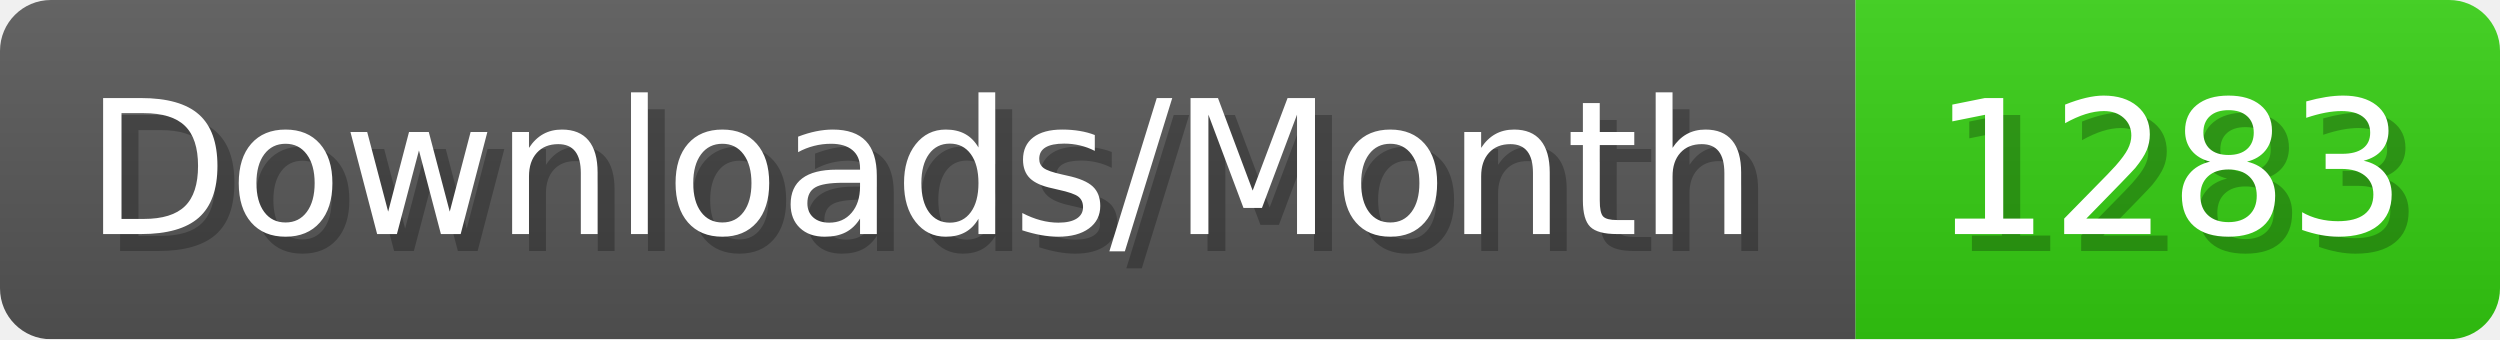
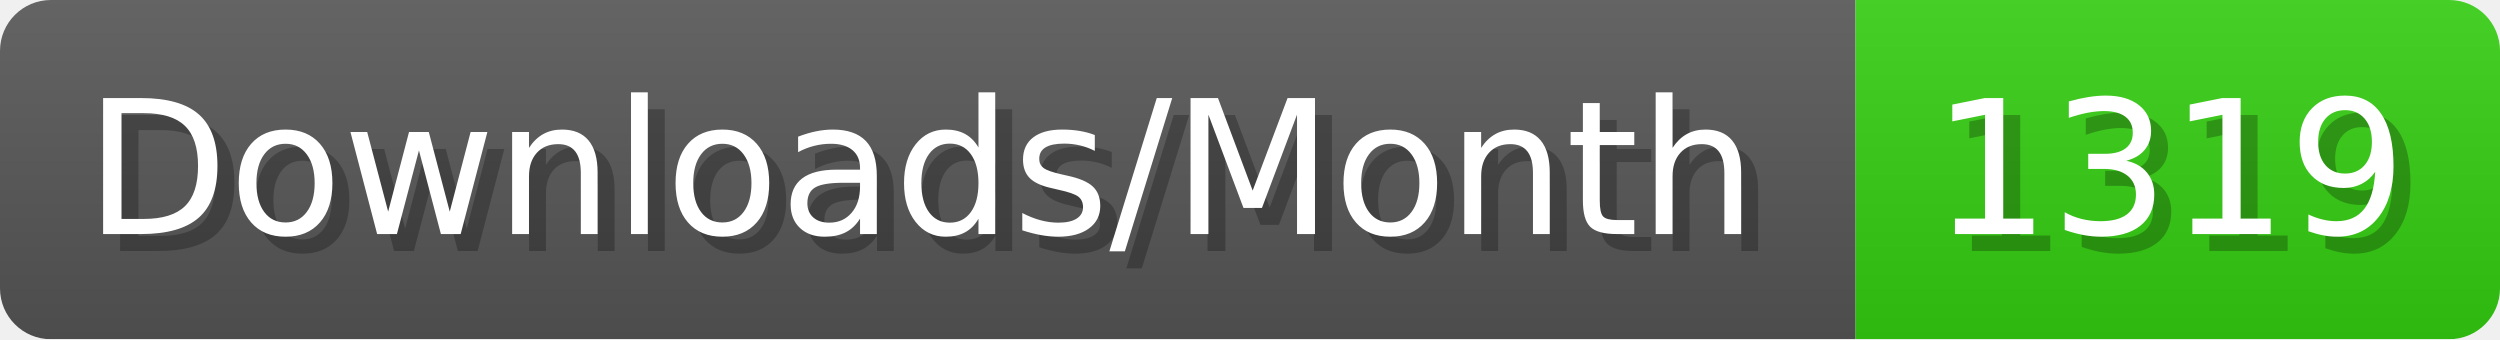
- <svg xmlns="http://www.w3.org/2000/svg" width="147.4" height="20" viewBox="0 0 1474 200" role="img" aria-label="Downloads/Month: 1283">
+ <svg xmlns="http://www.w3.org/2000/svg" width="147.4" height="20" viewBox="0 0 1474 200" role="img" aria-label="Downloads/Month: 1319">
  <linearGradient id="YlXUI" x2="0" y2="100%">
    <stop offset="0" stop-opacity=".1" stop-color="#EEE" />
    <stop offset="1" stop-opacity=".1" />
  </linearGradient>
  <mask id="JHhop">
    <rect width="1474" height="200" rx="30" fill="#FFF" />
  </mask>
  <g mask="url(#JHhop)">
    <rect width="1094" height="200" fill="#555" />
    <rect width="380" height="200" fill="#3C1" x="1094" />
    <rect width="1474" height="200" fill="url(#YlXUI)" />
  </g>
  <g aria-hidden="true" fill="#fff" text-anchor="start" font-family="Verdana,DejaVu Sans,sans-serif" font-size="110">
    <text x="60" y="148" textLength="994" fill="#000" opacity="0.25">Downloads/Month</text>
    <text x="50" y="138" textLength="994">Downloads/Month</text>
-     <text x="1149" y="148" textLength="280" fill="#000" opacity="0.25">1283</text>
-     <text x="1139" y="138" textLength="280">1283</text>
+     <text x="1149" y="148" textLength="280" fill="#000" opacity="0.25">1319</text>
+     <text x="1139" y="138" textLength="280">1319</text>
  </g>
</svg>
